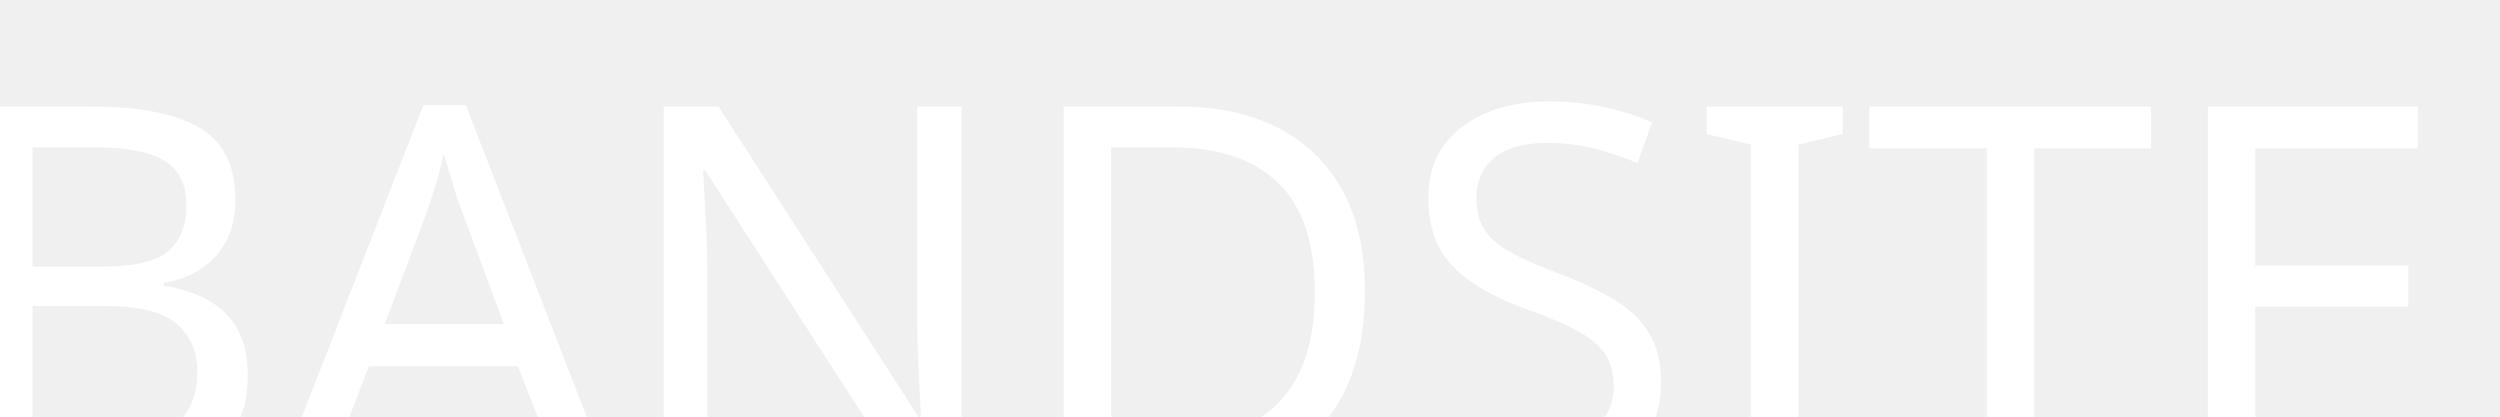
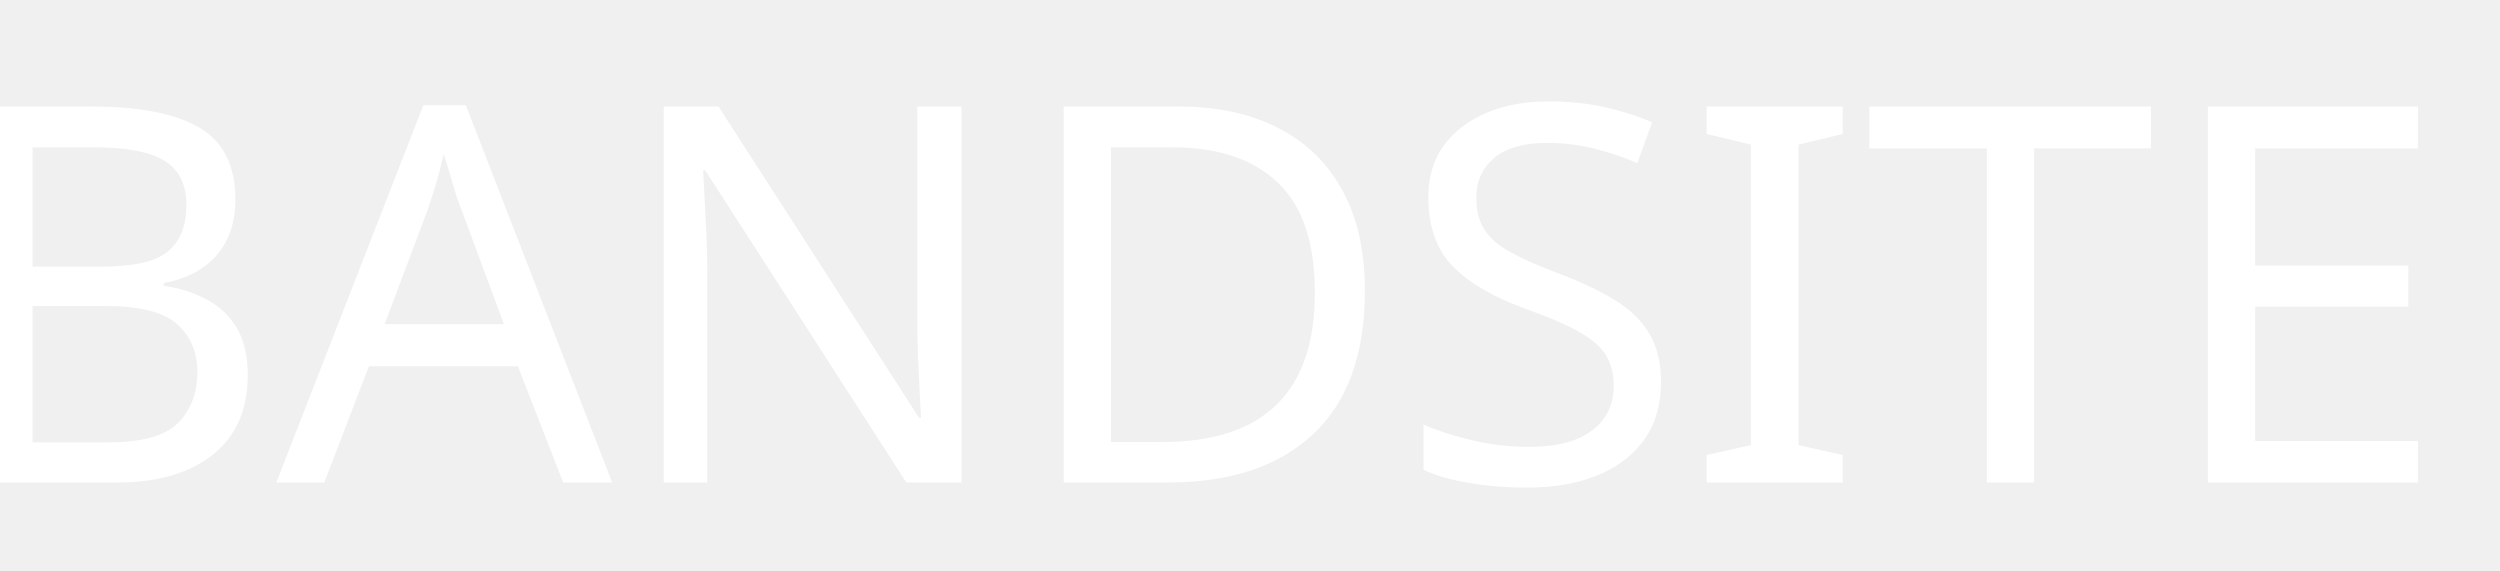
- <svg xmlns="http://www.w3.org/2000/svg" width="114px" height="19px" viewBox="0 0 114 19" version="1.1">
+ <svg xmlns="http://www.w3.org/2000/svg" width="114px" height="26px" viewBox="0 0 114 26" version="1.1">
  <g id="BandSite" stroke="none" stroke-width="1" fill="none" fill-rule="evenodd" font-family="AvenirNext-Regular, Avenir Next" font-size="24" font-weight="normal" line-spacing="24">
    <g id="D-Navigation_Inventory" transform="translate(-183, -30)" fill="#FFFFFF">
      <g id="Logo-BandSite" transform="translate(180, 28)">
        <text id="BANDSITE">
          <tspan x="0" y="24">BANDSITE</tspan>
        </text>
      </g>
    </g>
  </g>
</svg>
